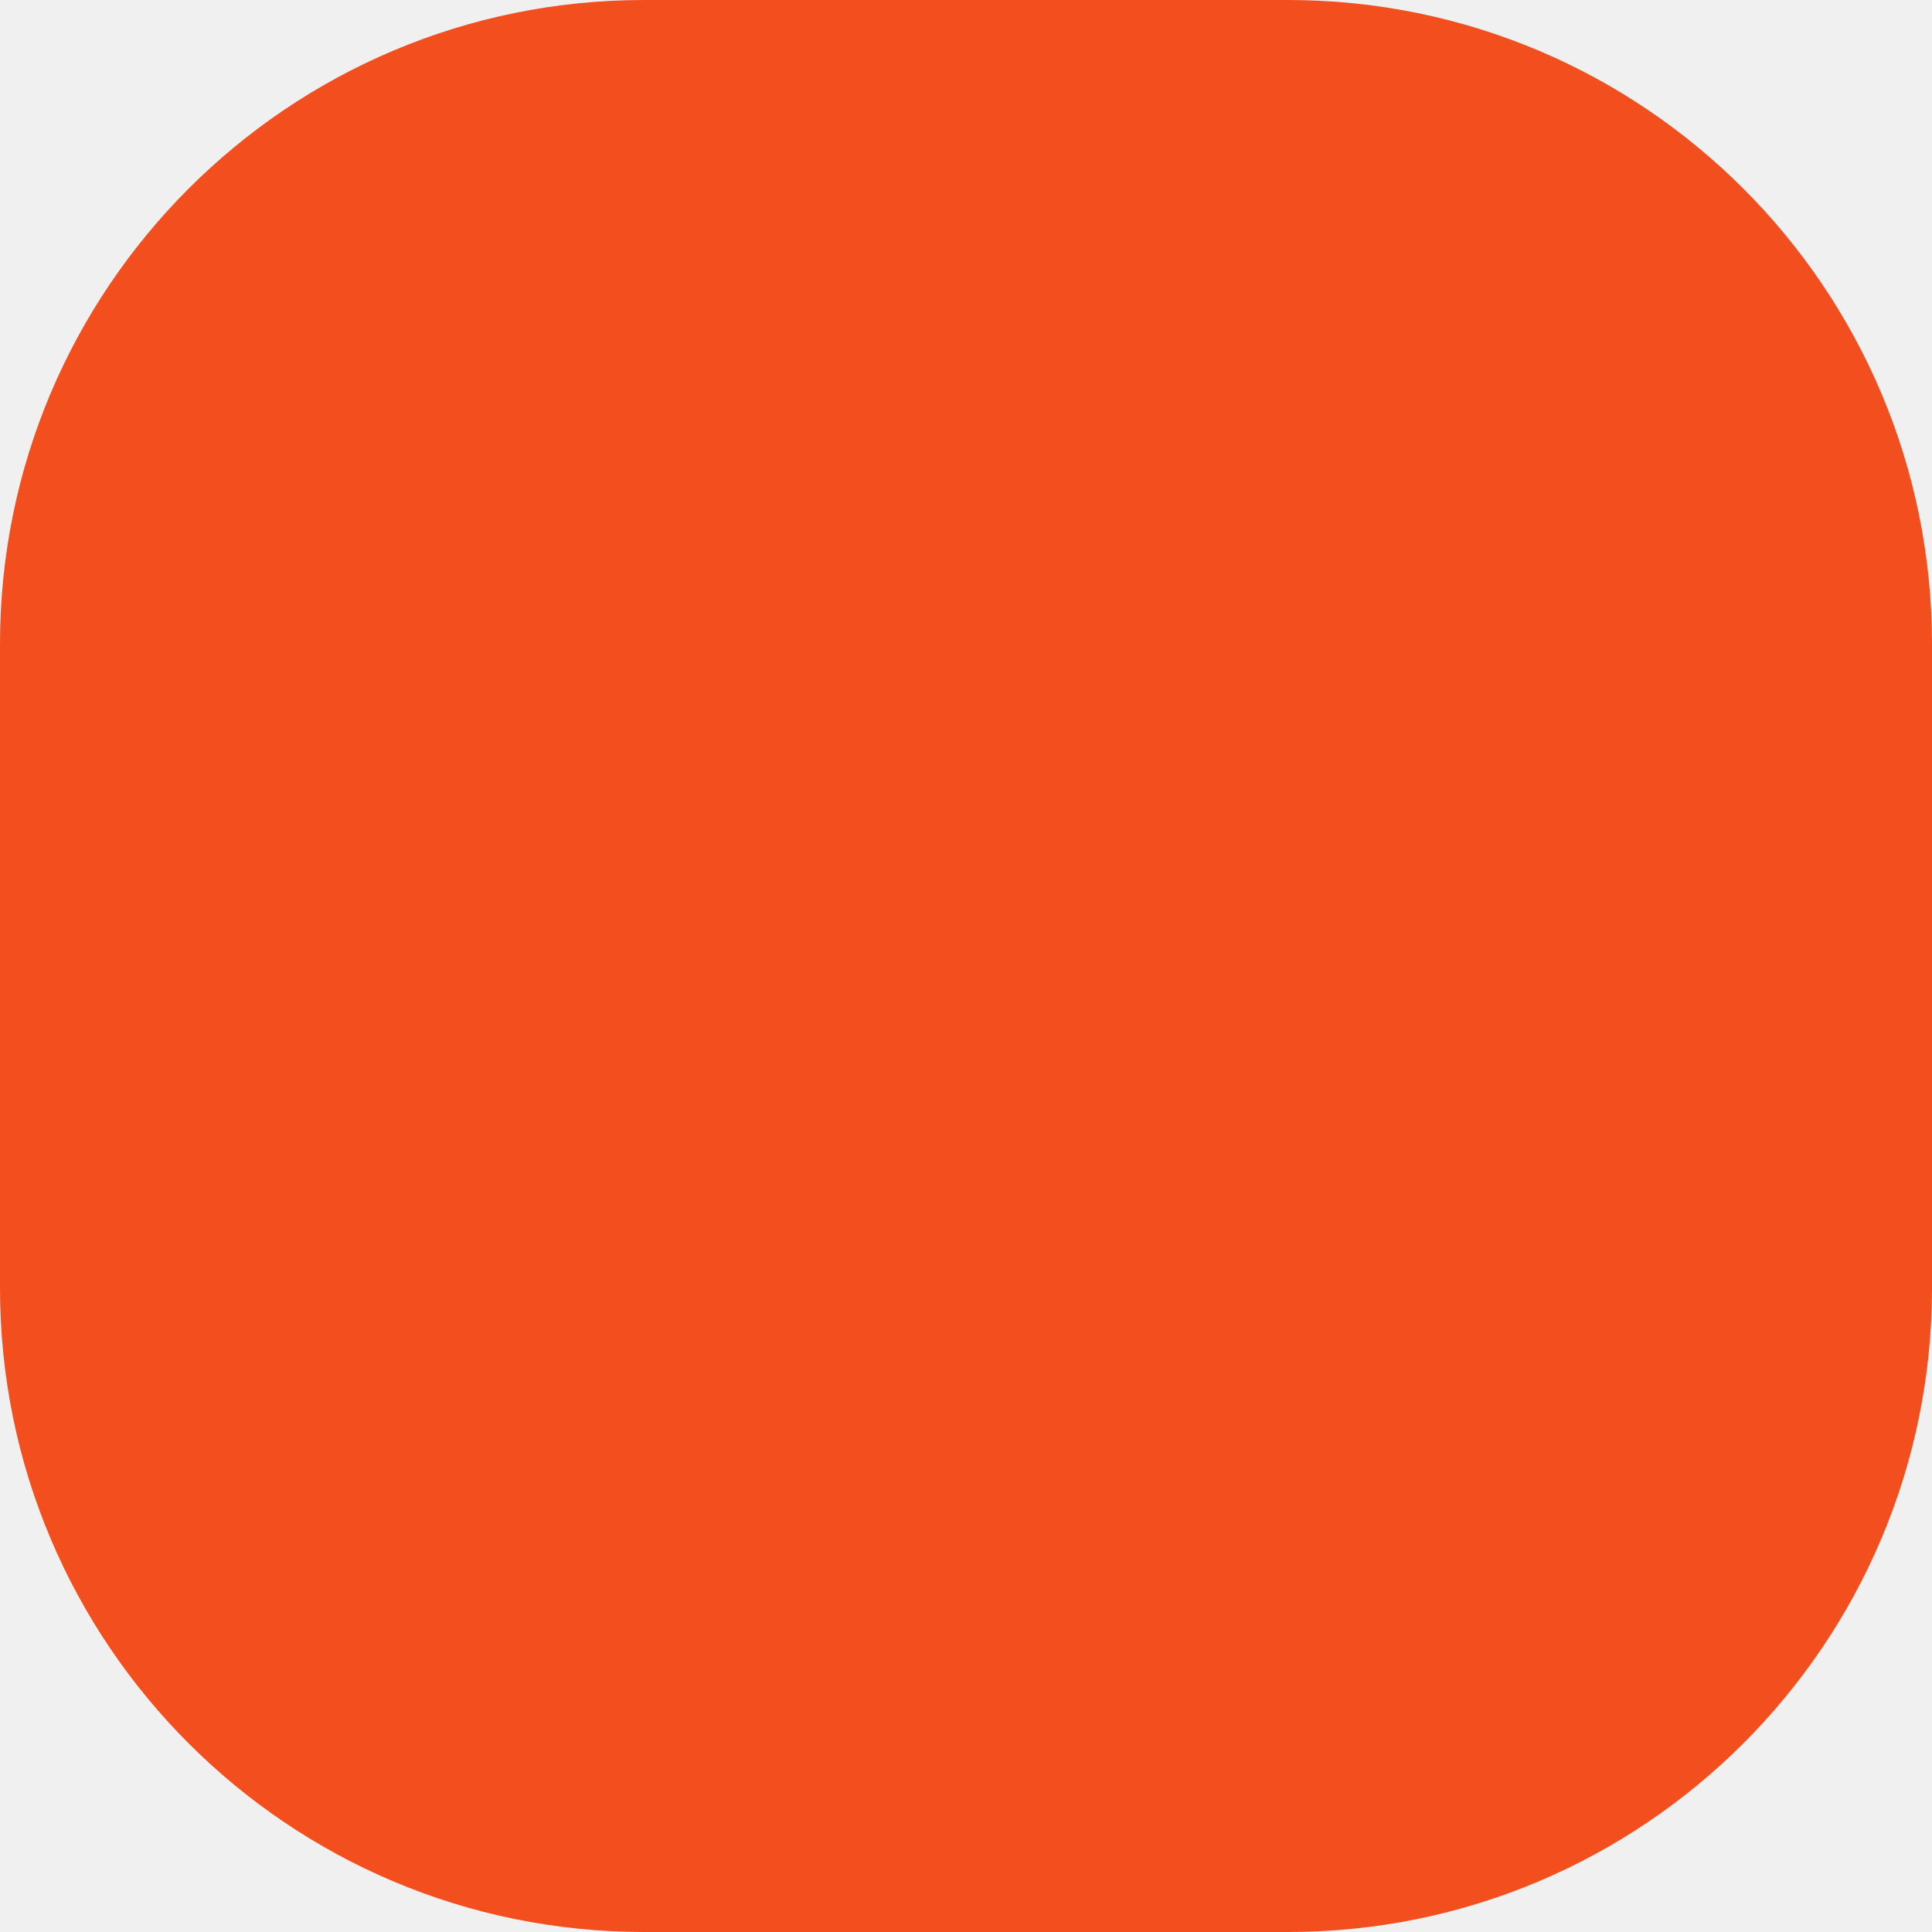
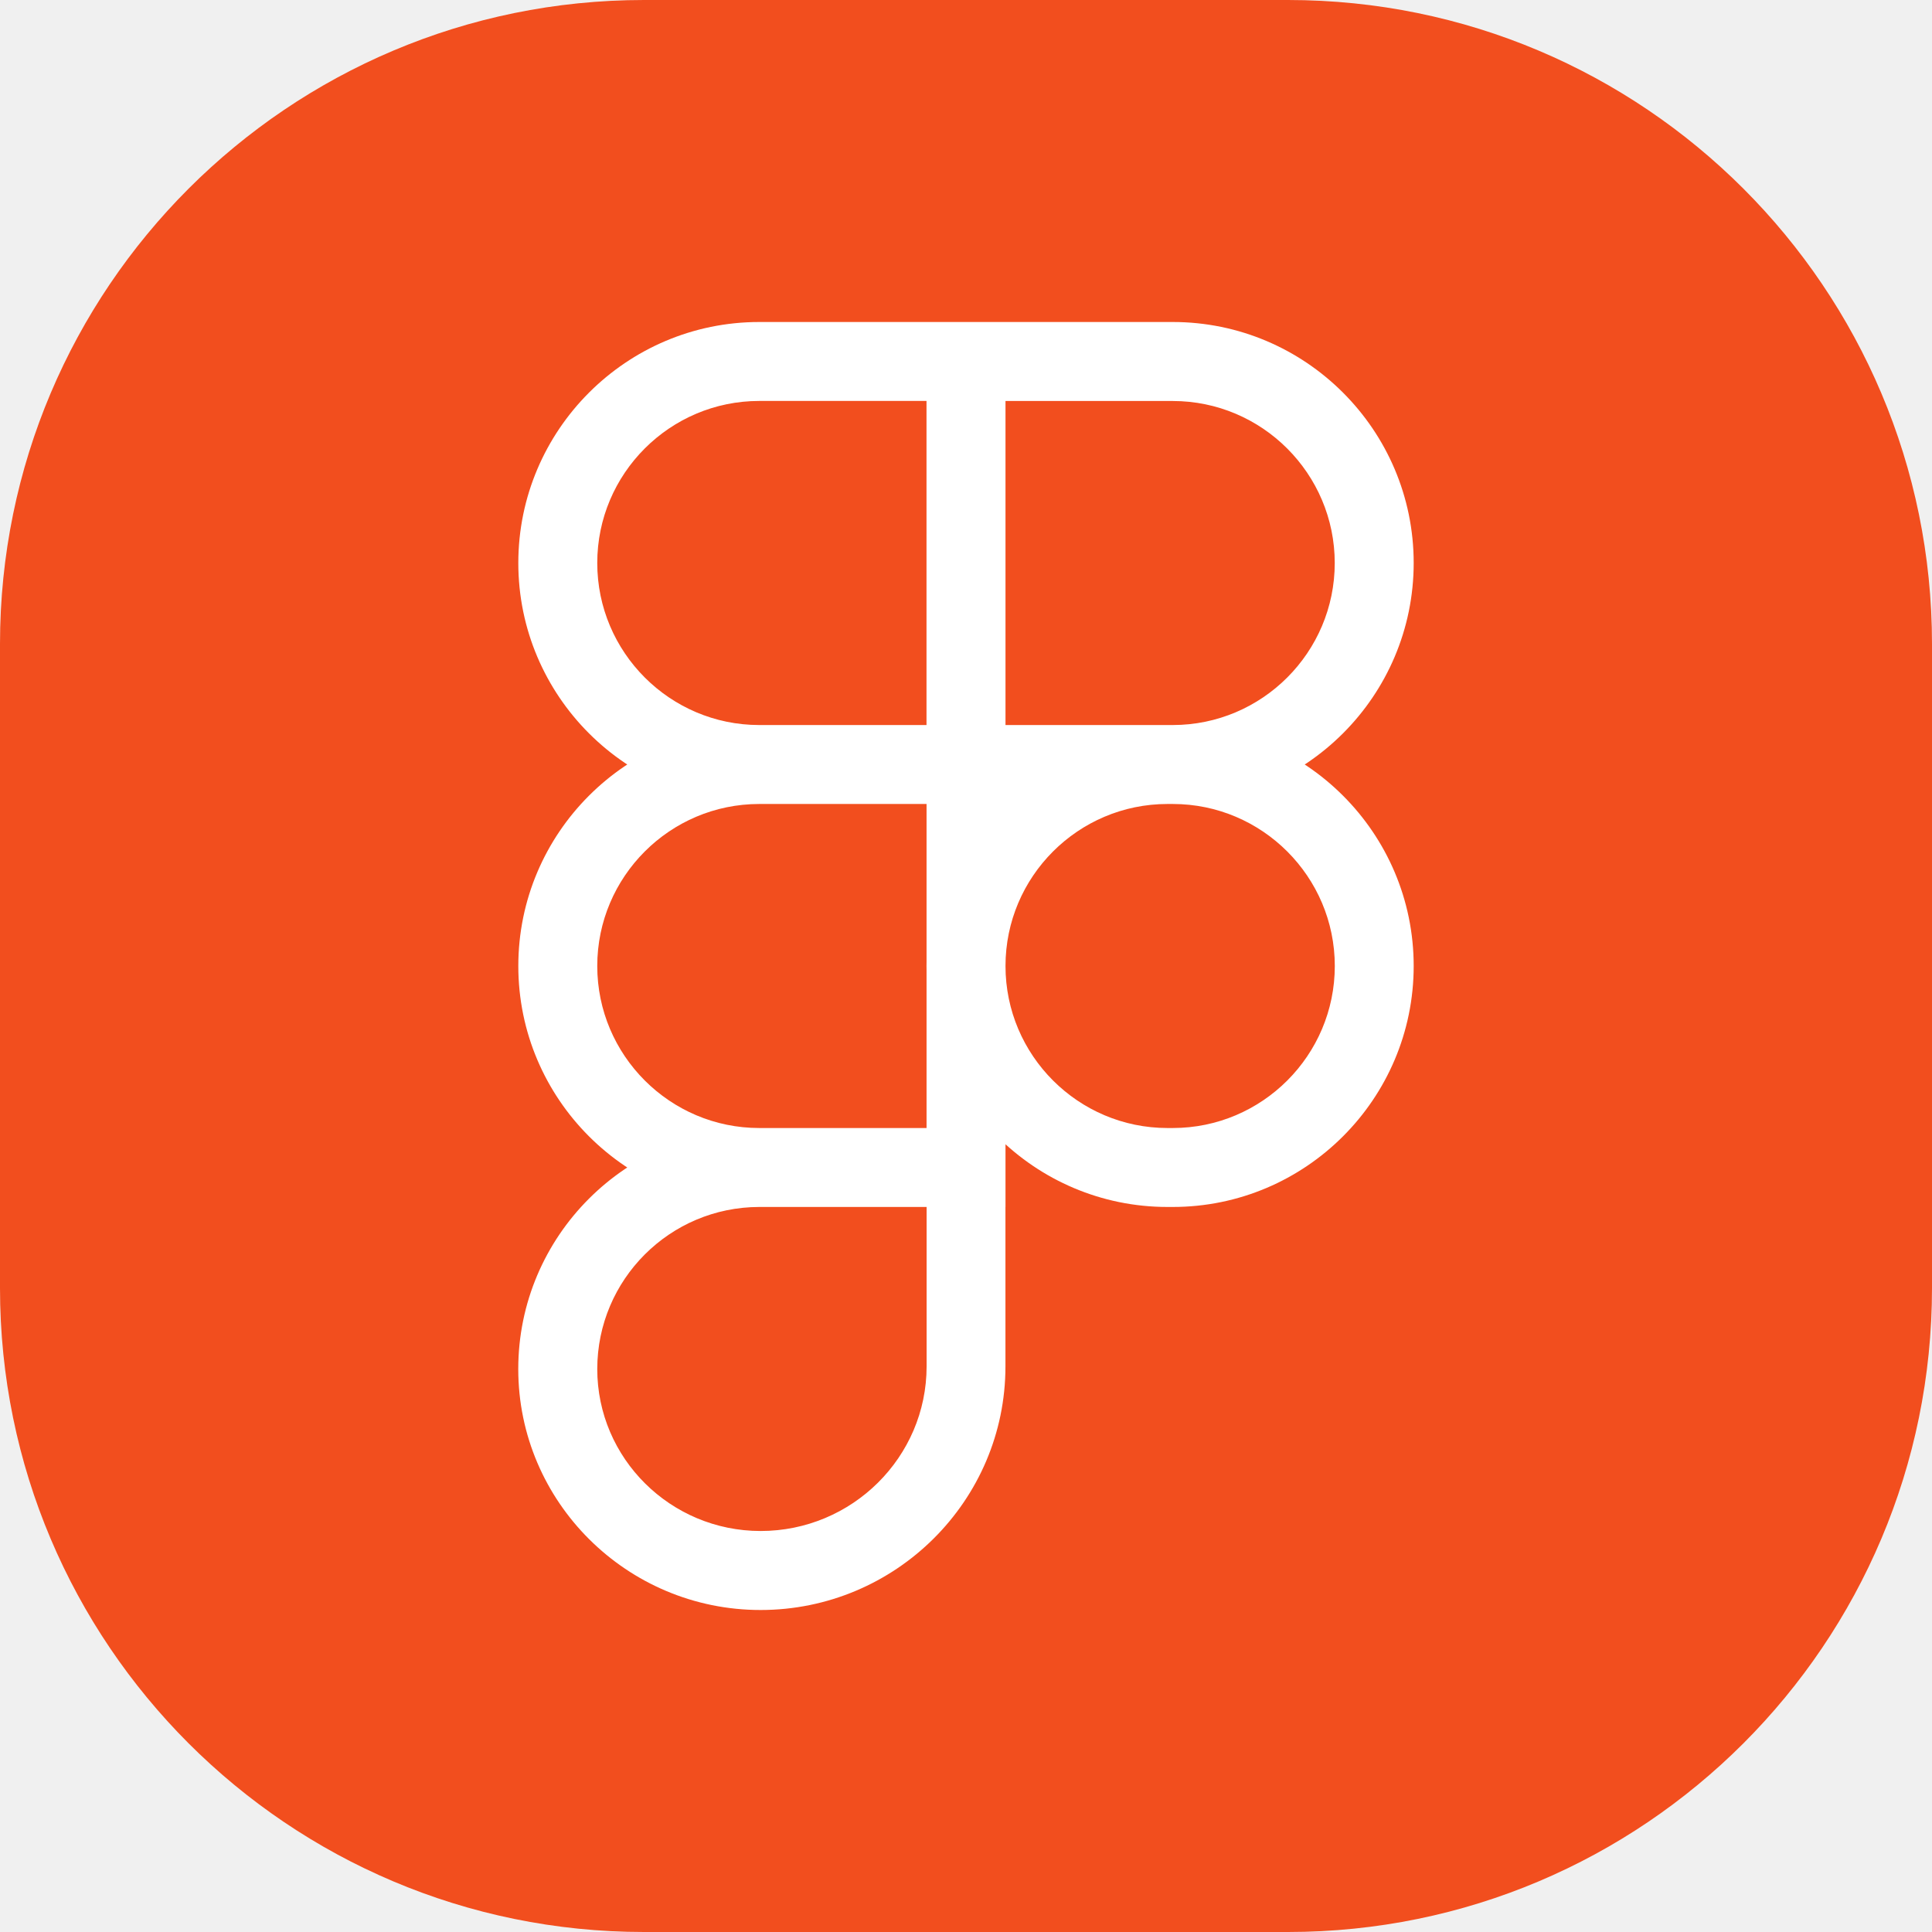
<svg xmlns="http://www.w3.org/2000/svg" viewBox="0 0 36 36" fill="none">
  <rect x="0" y="0" width="36" height="36" rx="12" fill="#F24E1E" />
-   <svg x="6" y="6" width="24" height="24" role="img" viewBox="0 0 24 24">
+   <svg x="6" y="6" width="24" height="24" role="img" viewBox="0 0 24 24" fill="white">
    <path d="M15.852 8.981h-4.588V0h4.588c2.476 0 4.49 2.014 4.49 4.49s-2.014 4.491-4.49 4.491zM12.735 7.51h3.117c1.665 0 3.019-1.355 3.019-3.019s-1.355-3.019-3.019-3.019h-3.117V7.51zm0 1.471H8.148c-2.476 0-4.49-2.014-4.49-4.49S5.672 0 8.148 0h4.588v8.981zm-4.587-7.51c-1.665 0-3.019 1.355-3.019 3.019s1.354 3.02 3.019 3.02h3.117V1.471H8.148zm4.587 15.019H8.148c-2.476 0-4.49-2.014-4.49-4.49s2.014-4.49 4.49-4.49h4.588v8.98zM8.148 8.981c-1.665 0-3.019 1.355-3.019 3.019s1.355 3.019 3.019 3.019h3.117V8.981H8.148zM8.172 24c-2.489 0-4.515-2.014-4.515-4.49s2.014-4.49 4.49-4.49h4.588v4.441c0 2.503-2.047 4.539-4.563 4.539zm-.024-7.51a3.023 3.023 0 0 0-3.019 3.019c0 1.665 1.365 3.019 3.044 3.019 1.705 0 3.093-1.376 3.093-3.068v-2.97H8.148zm7.704 0h-.098c-2.476 0-4.49-2.014-4.49-4.49s2.014-4.49 4.49-4.49h.098c2.476 0 4.49 2.014 4.49 4.49s-2.014 4.49-4.49 4.49zm-.097-7.509c-1.665 0-3.019 1.355-3.019 3.019s1.355 3.019 3.019 3.019h.098c1.665 0 3.019-1.355 3.019-3.019s-1.355-3.019-3.019-3.019h-.098z" />
  </svg>
</svg>
